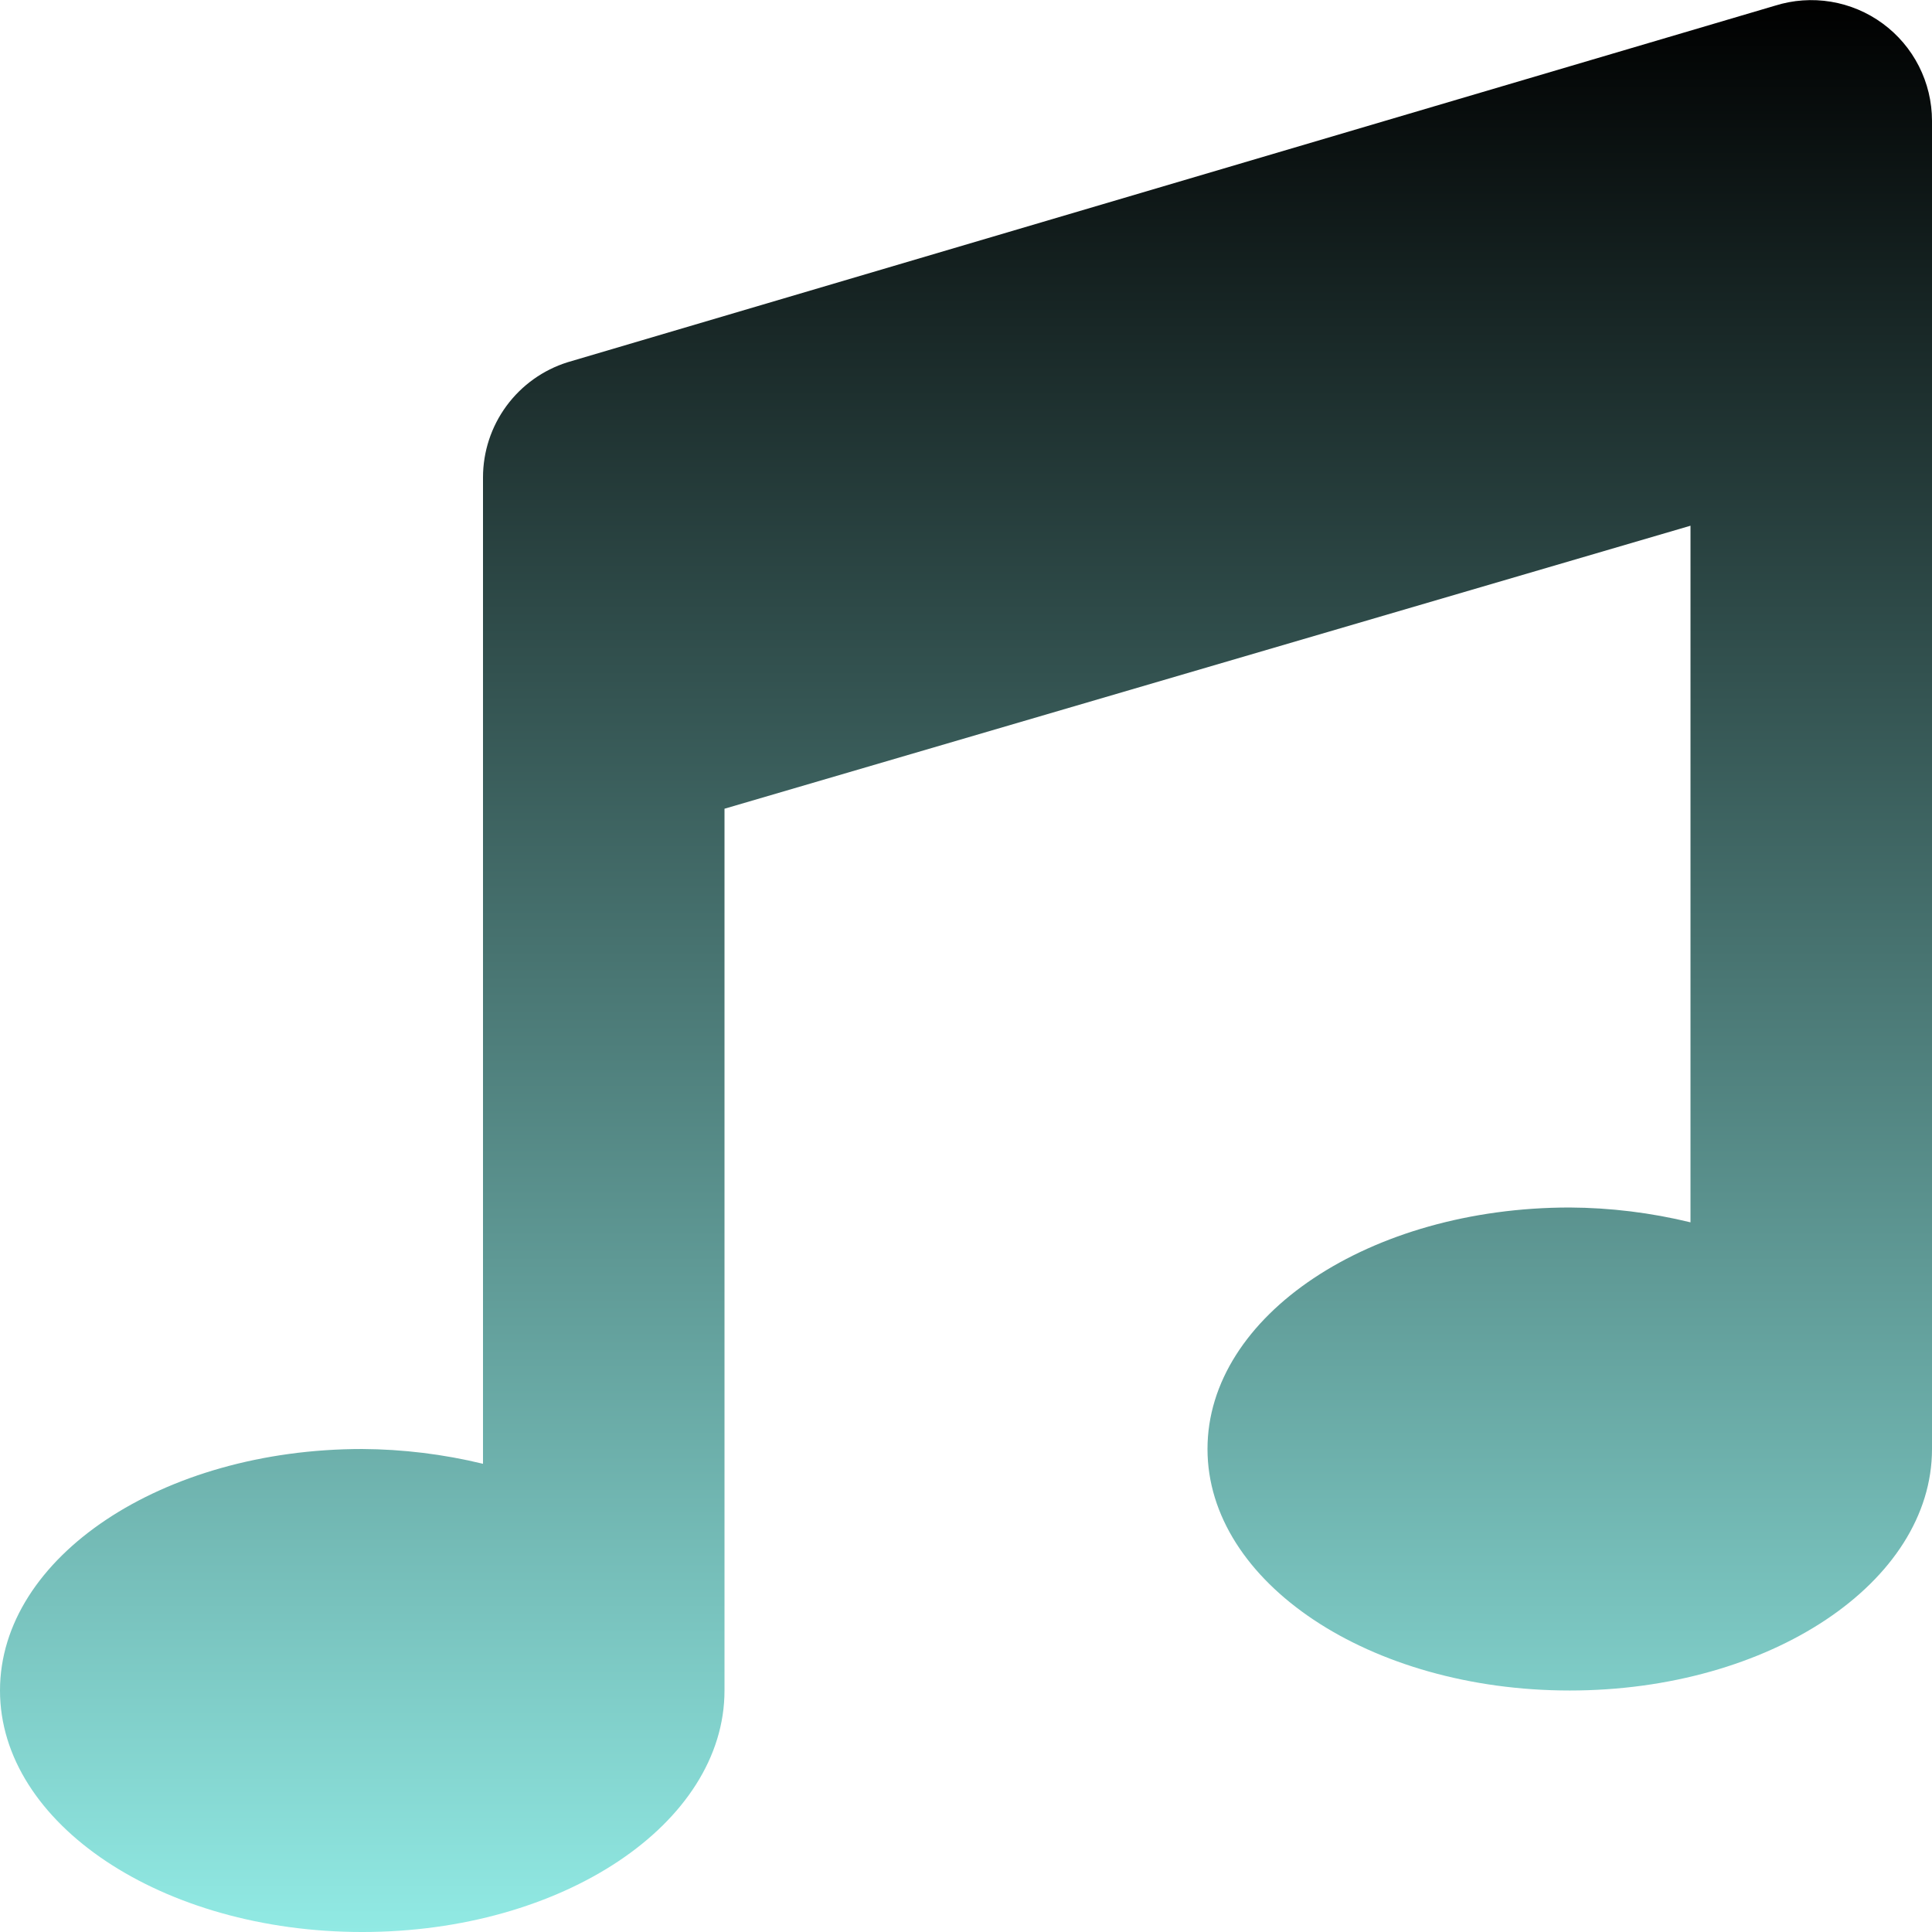
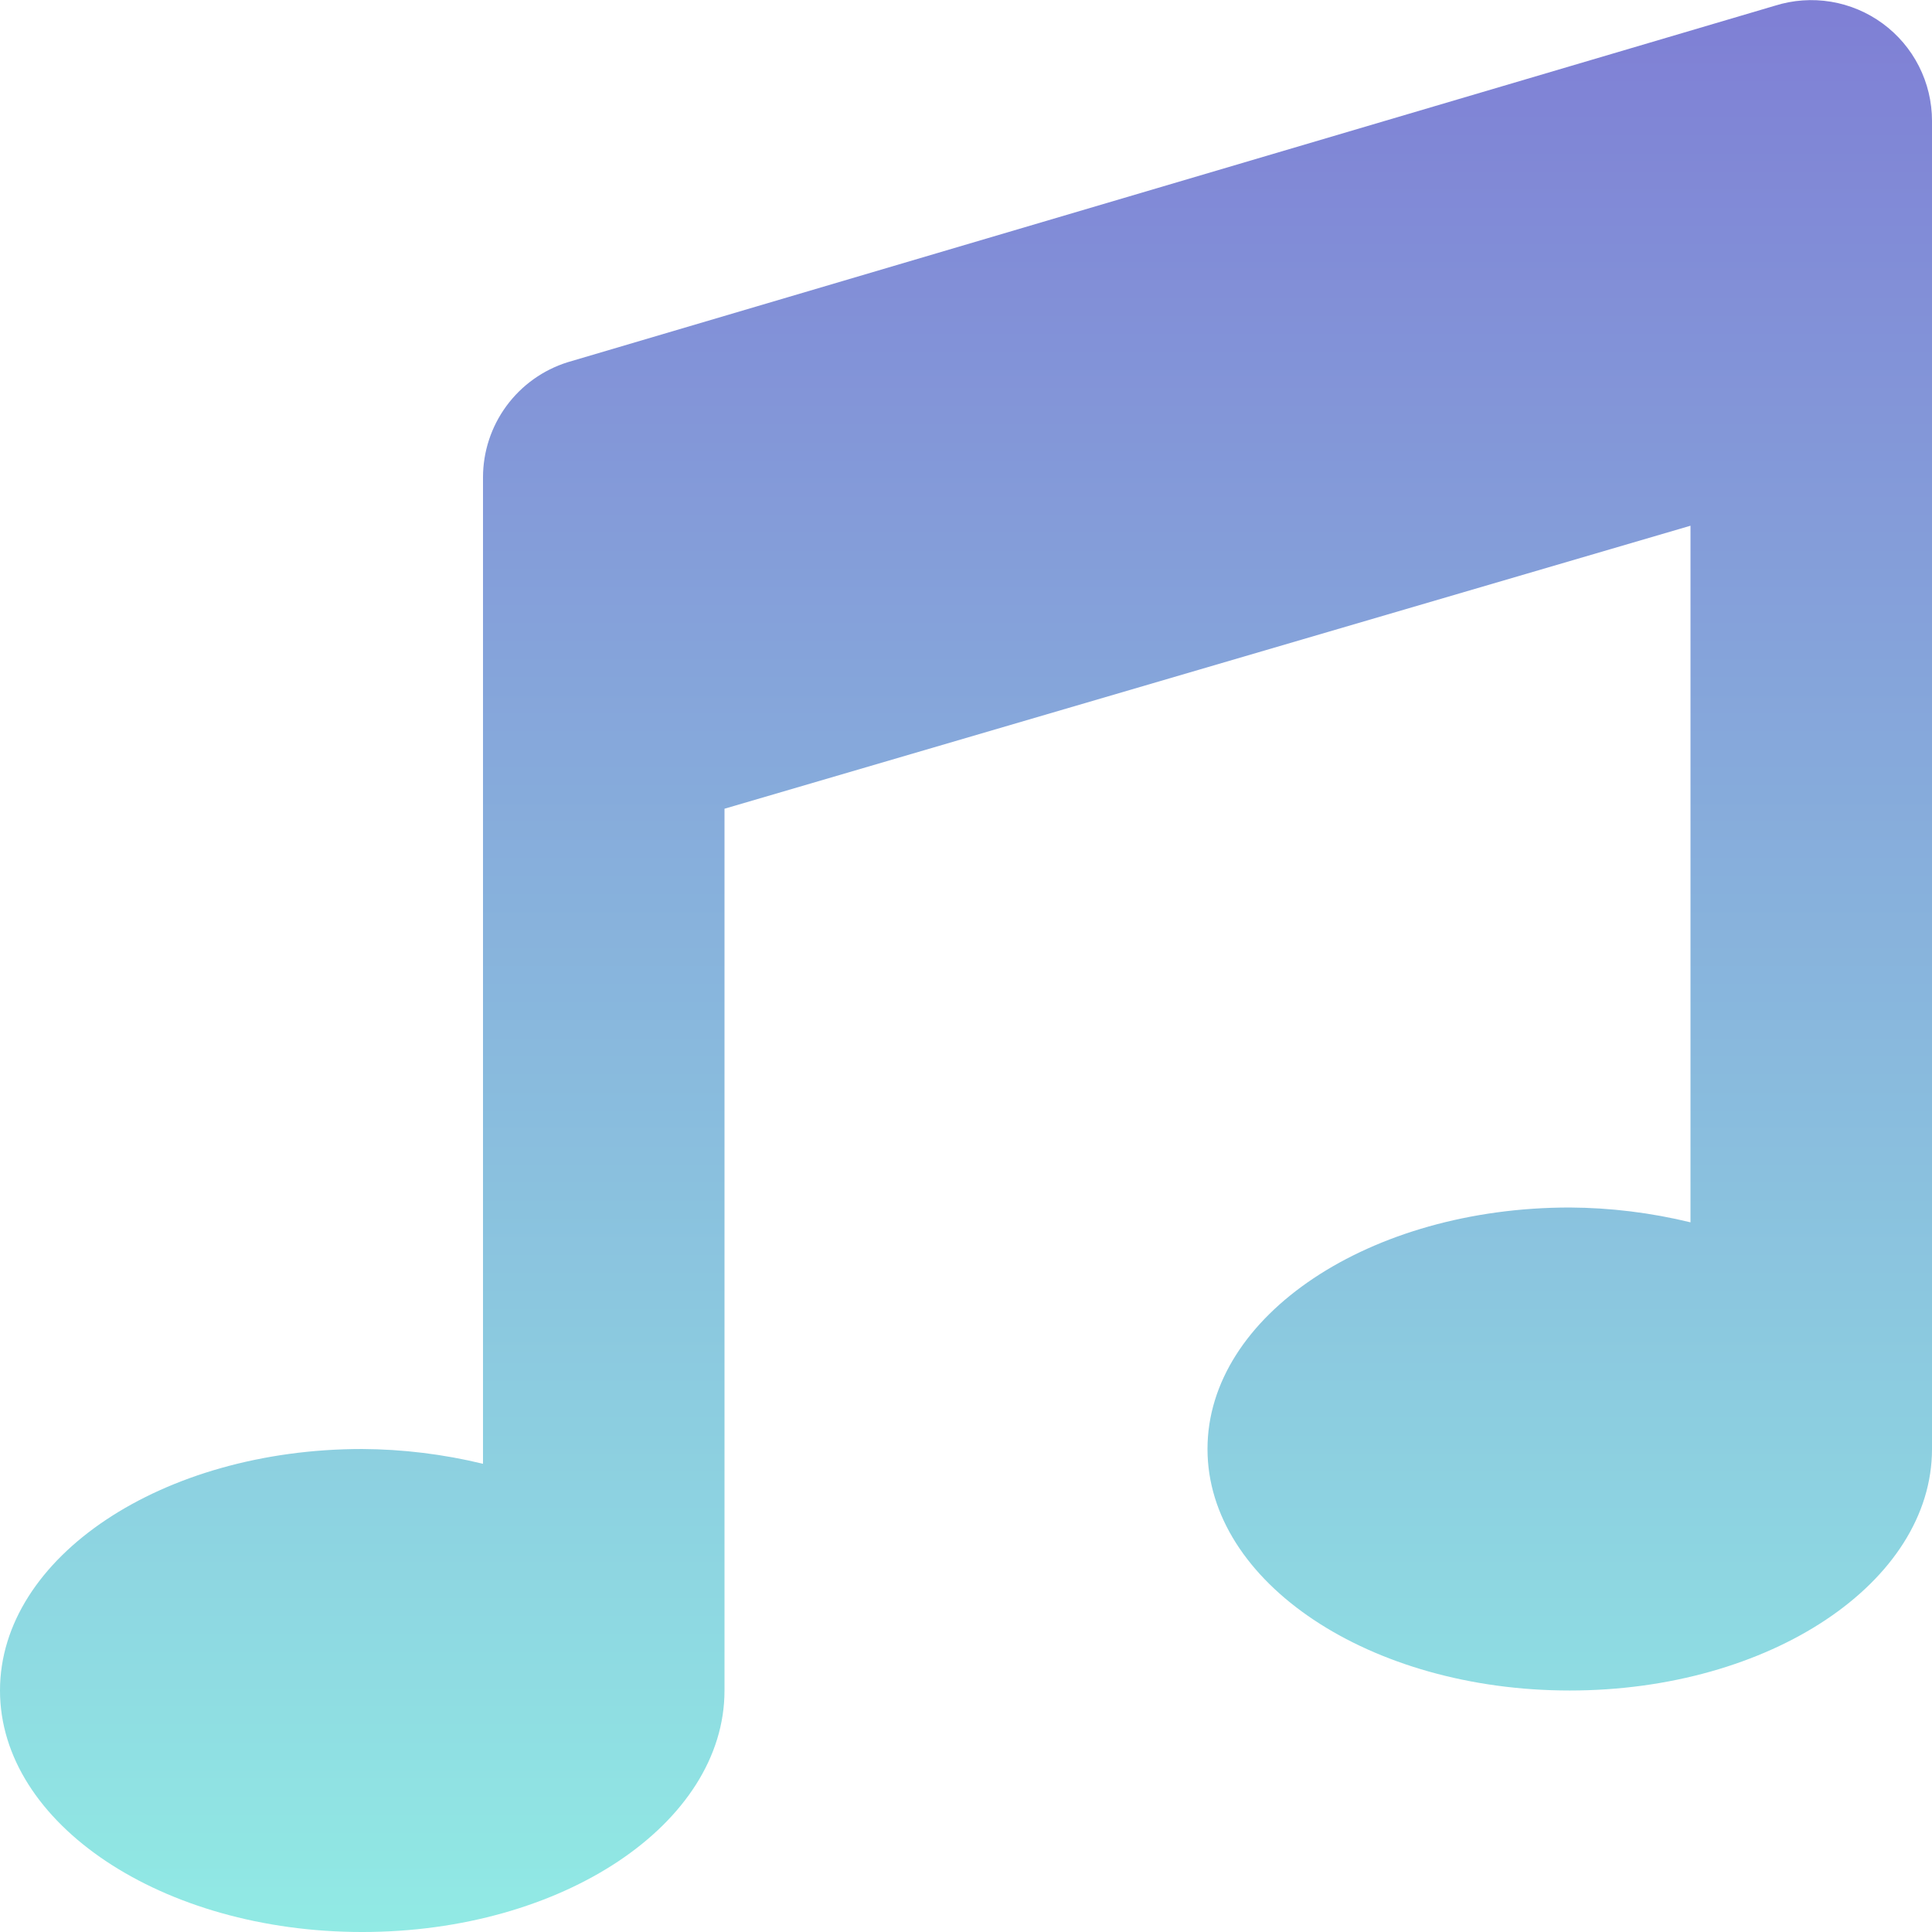
<svg xmlns="http://www.w3.org/2000/svg" width="350" height="350" viewBox="0 0 350 350" fill="none">
  <path d="M321.549 1.033L102.819 65.626C98.379 67.02 94.5 69.795 91.745 73.546C88.99 77.296 87.503 81.828 87.5 86.482V265.18C80.337 263.442 72.996 262.542 65.625 262.501C29.395 262.501 0 282.092 0 306.251C0 330.409 29.395 350.001 65.625 350.001C101.855 350.001 131.25 330.409 131.25 306.251V146.508L306.25 95.239V221.437C299.088 219.692 291.746 218.791 284.375 218.751C248.145 218.751 218.75 238.342 218.75 262.501C218.75 286.659 248.145 306.251 284.375 306.251C320.605 306.251 350 286.666 350 262.501V21.876C349.997 18.442 349.185 15.056 347.631 11.994C346.076 8.932 343.823 6.279 341.052 4.249C338.282 2.22 335.073 0.871 331.685 0.312C328.296 -0.246 324.824 0 321.549 1.033V1.033Z" fill="url(#paint0_linear)" />
  <defs>
    <linearGradient id="paint0_linear" x1="175" y1="0.021" x2="175" y2="350.001" gradientUnits="userSpaceOnUse">
-       <stop stop-color="##7F7FD5" />
+       <stop stop-color="#7F7FD5" />
      <stop offset="1" stop-color="#91EAE4" />
    </linearGradient>
  </defs>
</svg>
